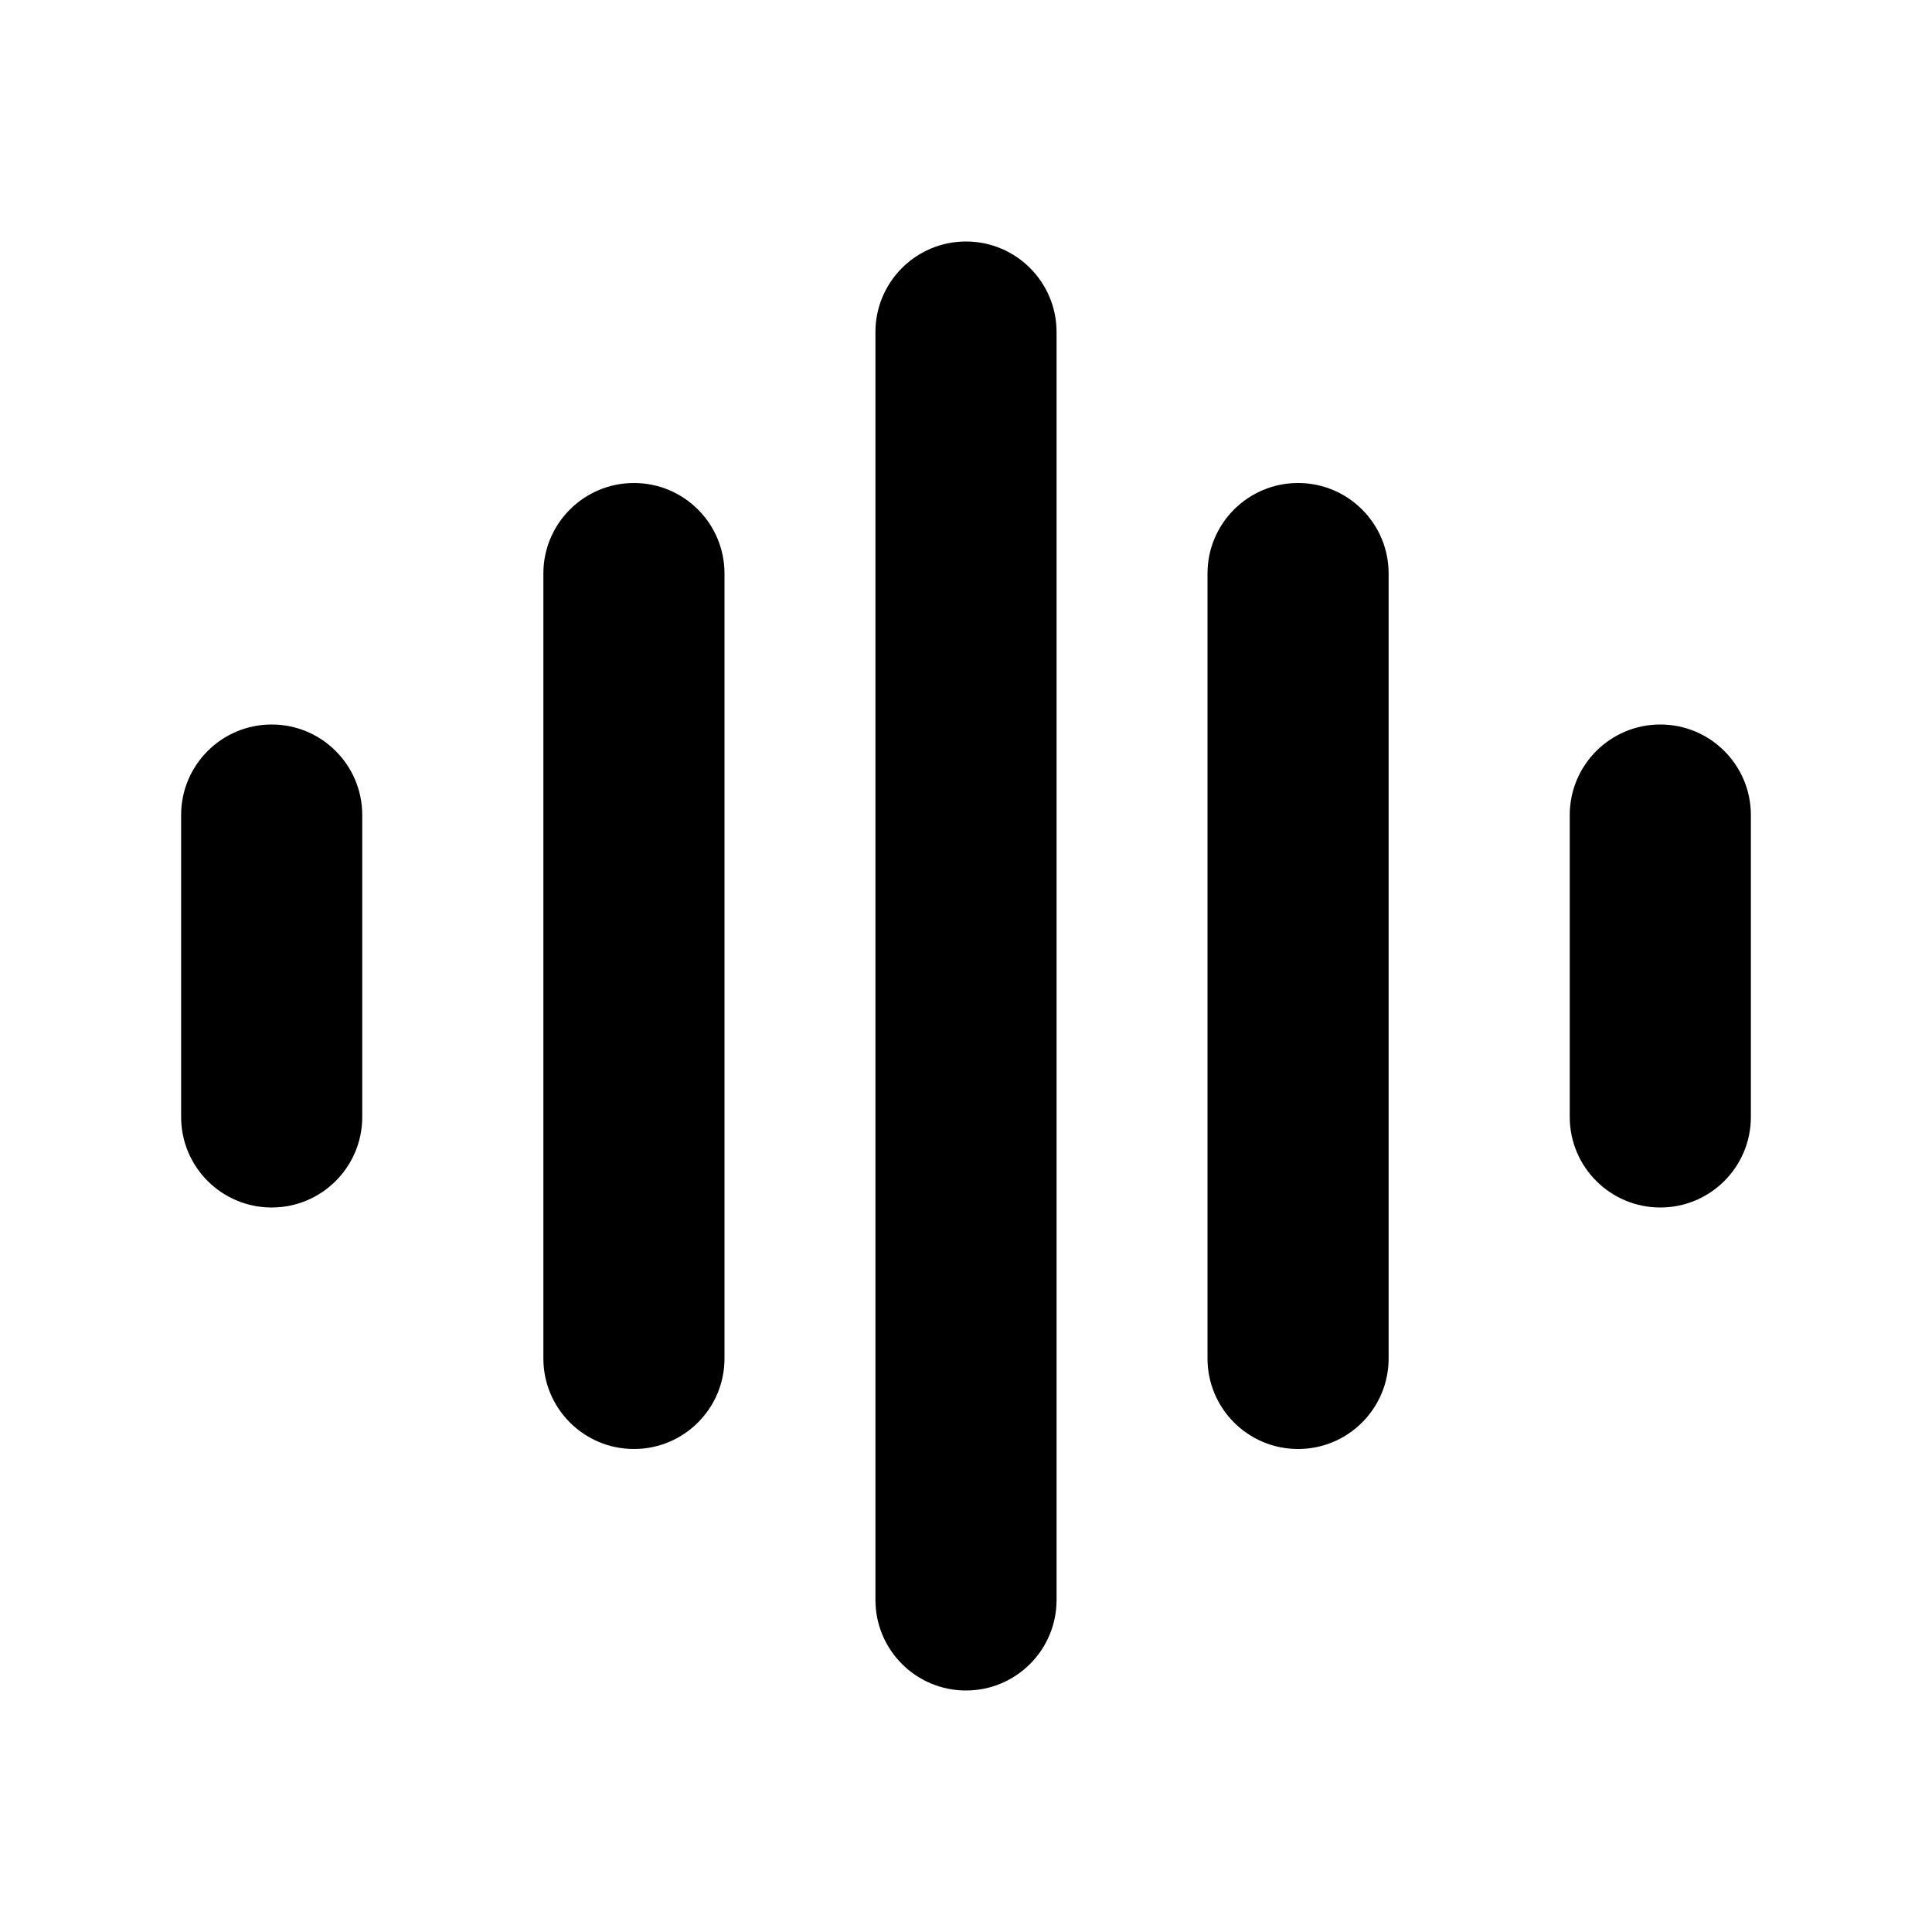
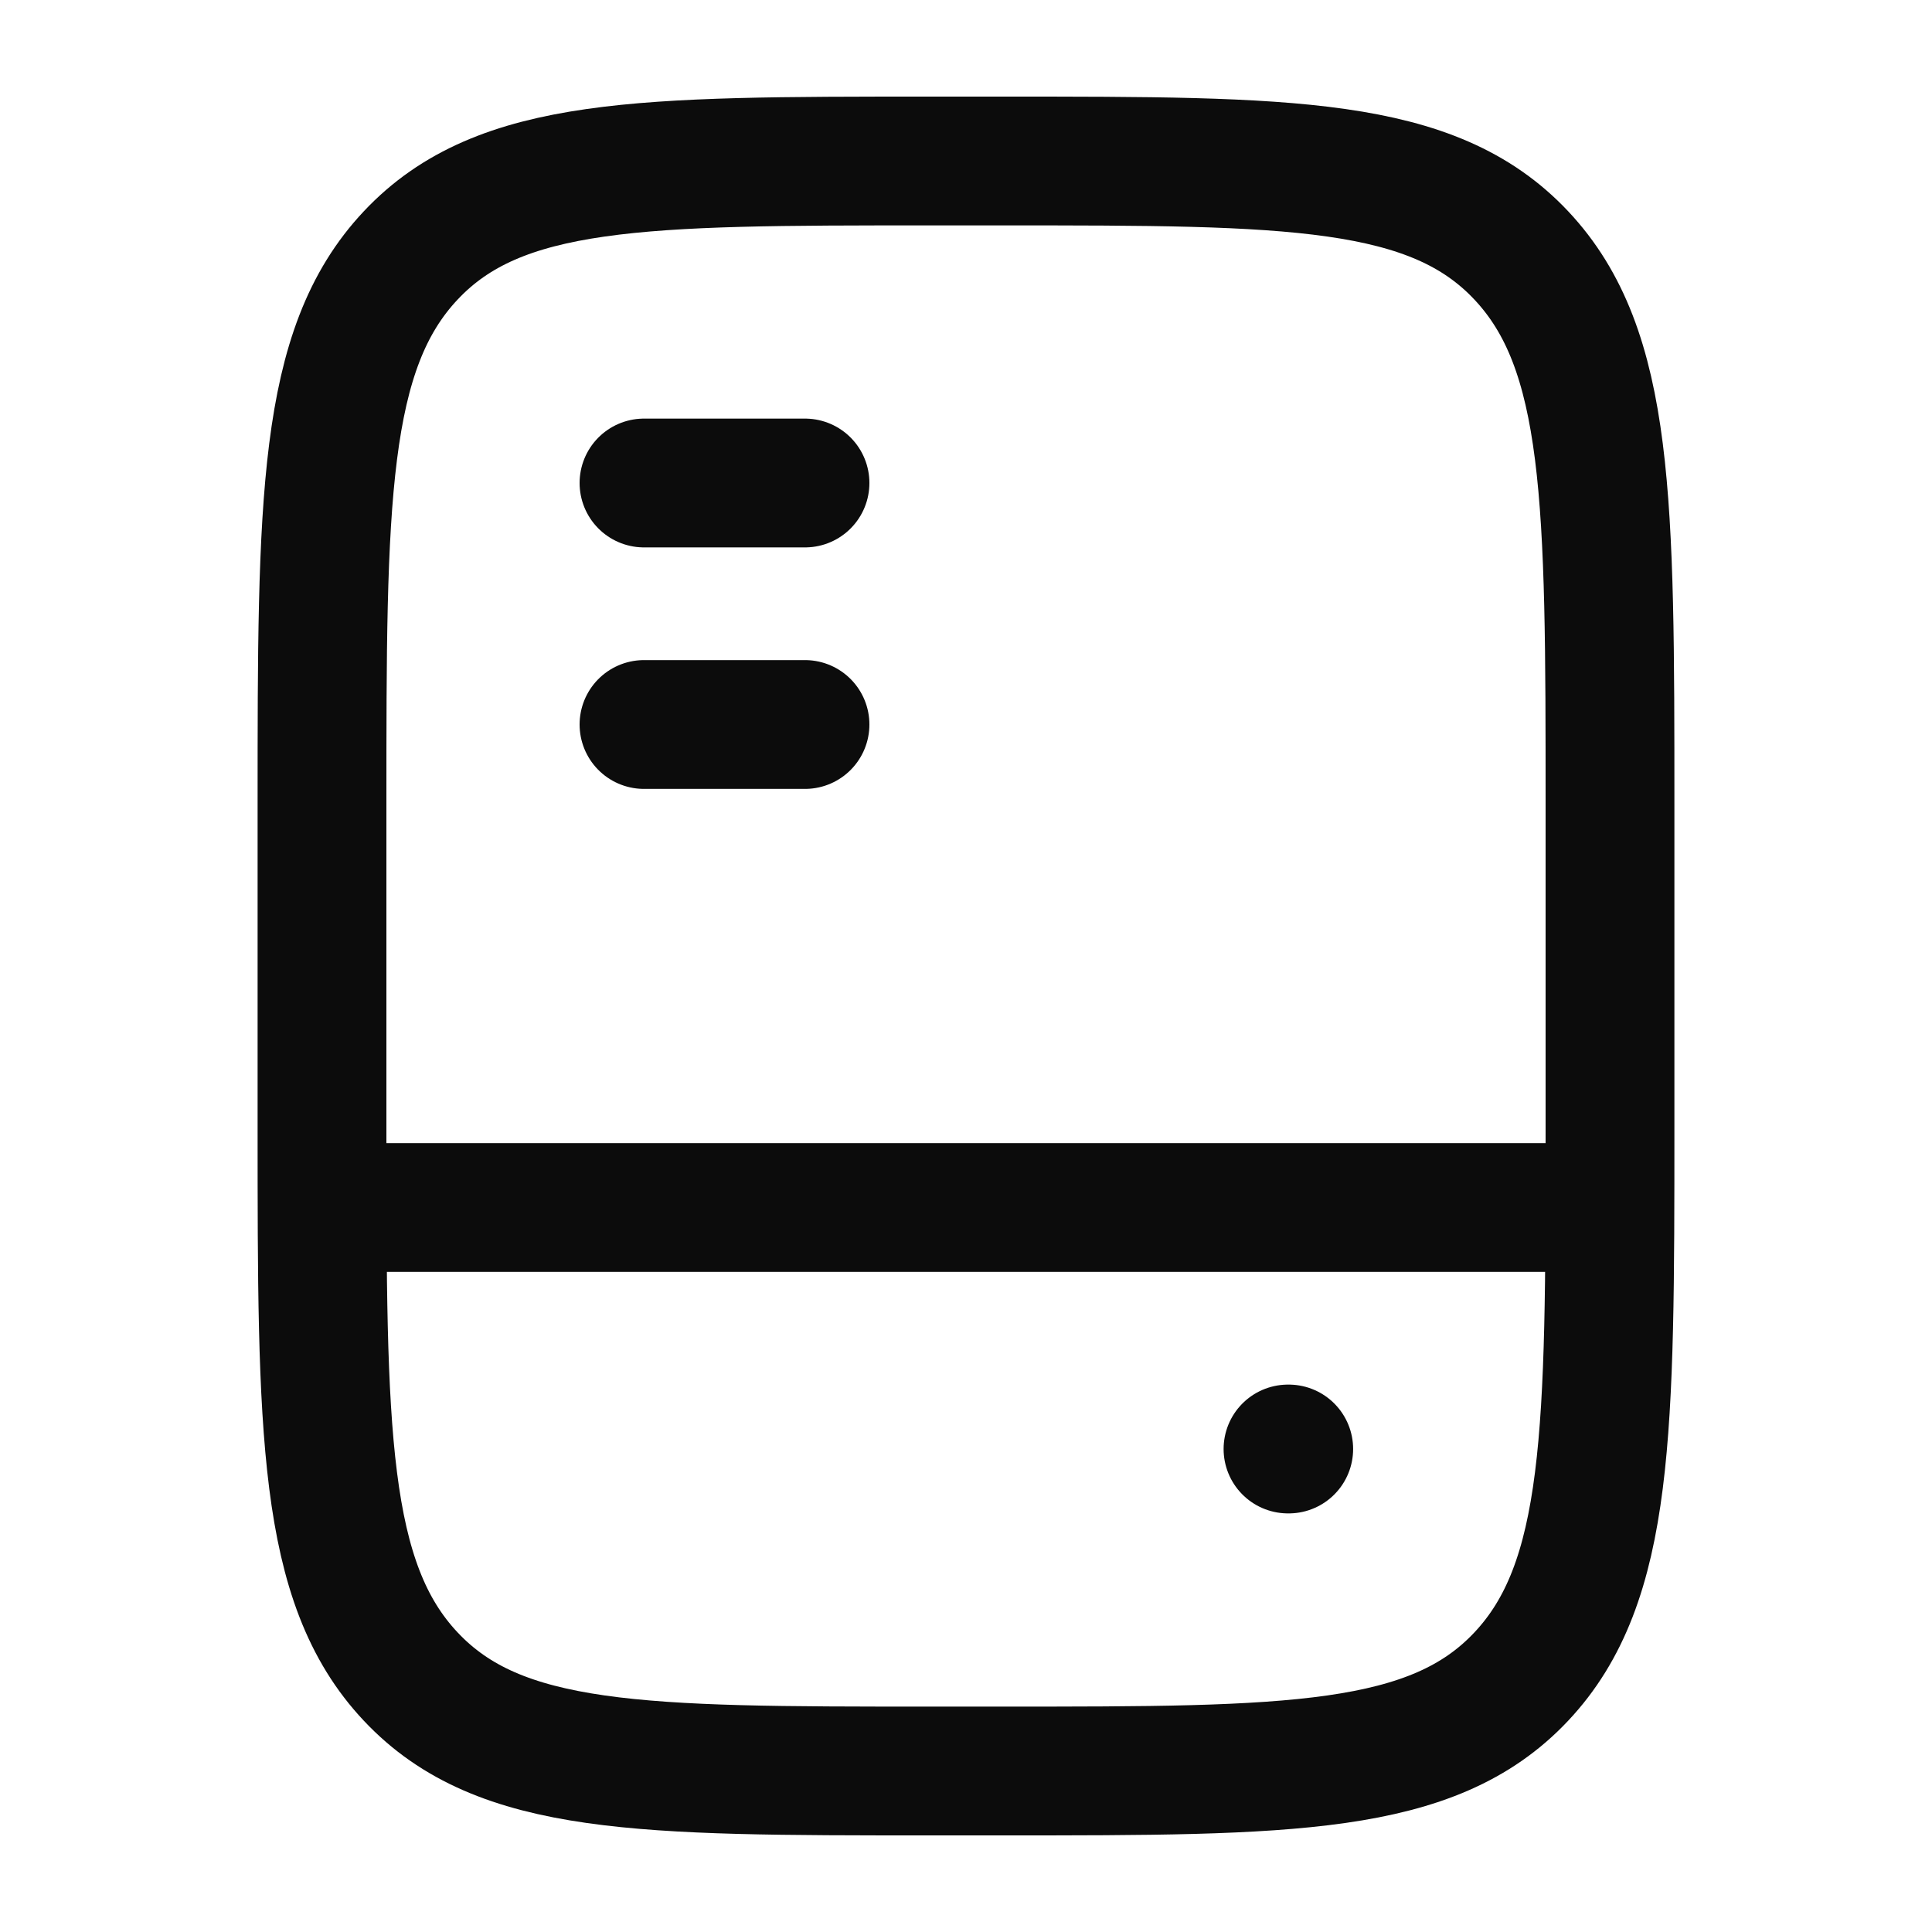
<svg xmlns="http://www.w3.org/2000/svg" width="24" height="24" viewBox="0 0 24 24" fill="none">
-   <path d="M12 3a1.125 1.125 0 0 1 1.125 1.125v15.75a1.125 1.125 0 1 1-2.25 0V4.125A1.125 1.125 0 0 1 12 3zm4.125 3a1.125 1.125 0 0 1 1.125 1.125v9.75a1.125 1.125 0 1 1-2.25 0v-9.75A1.125 1.125 0 0 1 16.125 6zM9 7.125a1.125 1.125 0 0 0-2.25 0v9.75a1.125 1.125 0 0 0 2.25 0v-9.75zM20.625 9a1.125 1.125 0 0 1 1.125 1.125v3.75a1.125 1.125 0 1 1-2.25 0v-3.75A1.125 1.125 0 0 1 20.625 9zM4.5 10.125a1.125 1.125 0 0 0-2.25 0v3.75a1.125 1.125 0 0 0 2.25 0v-3.75z" fill="#000" />
+   <path d="M20 14v-4c0-3.771 0-5.657-1.103-6.828C17.795 2 16.02 2 12.471 2h-.942C7.98 2 6.205 2 5.103 3.172 4 4.343 4 6.229 4 10v4c0 3.771 0 5.657 1.103 6.828C6.205 22 7.98 22 11.529 22h.942c3.549 0 5.324 0 6.426-1.172C20 19.657 20 17.771 20 14z" stroke="#0C0C0C" stroke-width="1.6" stroke-linecap="round" />
+   <path d="M16 18h.009" stroke="#0C0C0C" stroke-width="1.6" stroke-linecap="round" stroke-linejoin="round" />
+   <path d="M4 15h16" stroke="#0C0C0C" stroke-width="1.6" stroke-linejoin="round" />
+   <path d="M8 6h2M8 9h2" stroke="#0C0C0C" stroke-width="1.6" stroke-linecap="round" stroke-linejoin="round" />
</svg>
